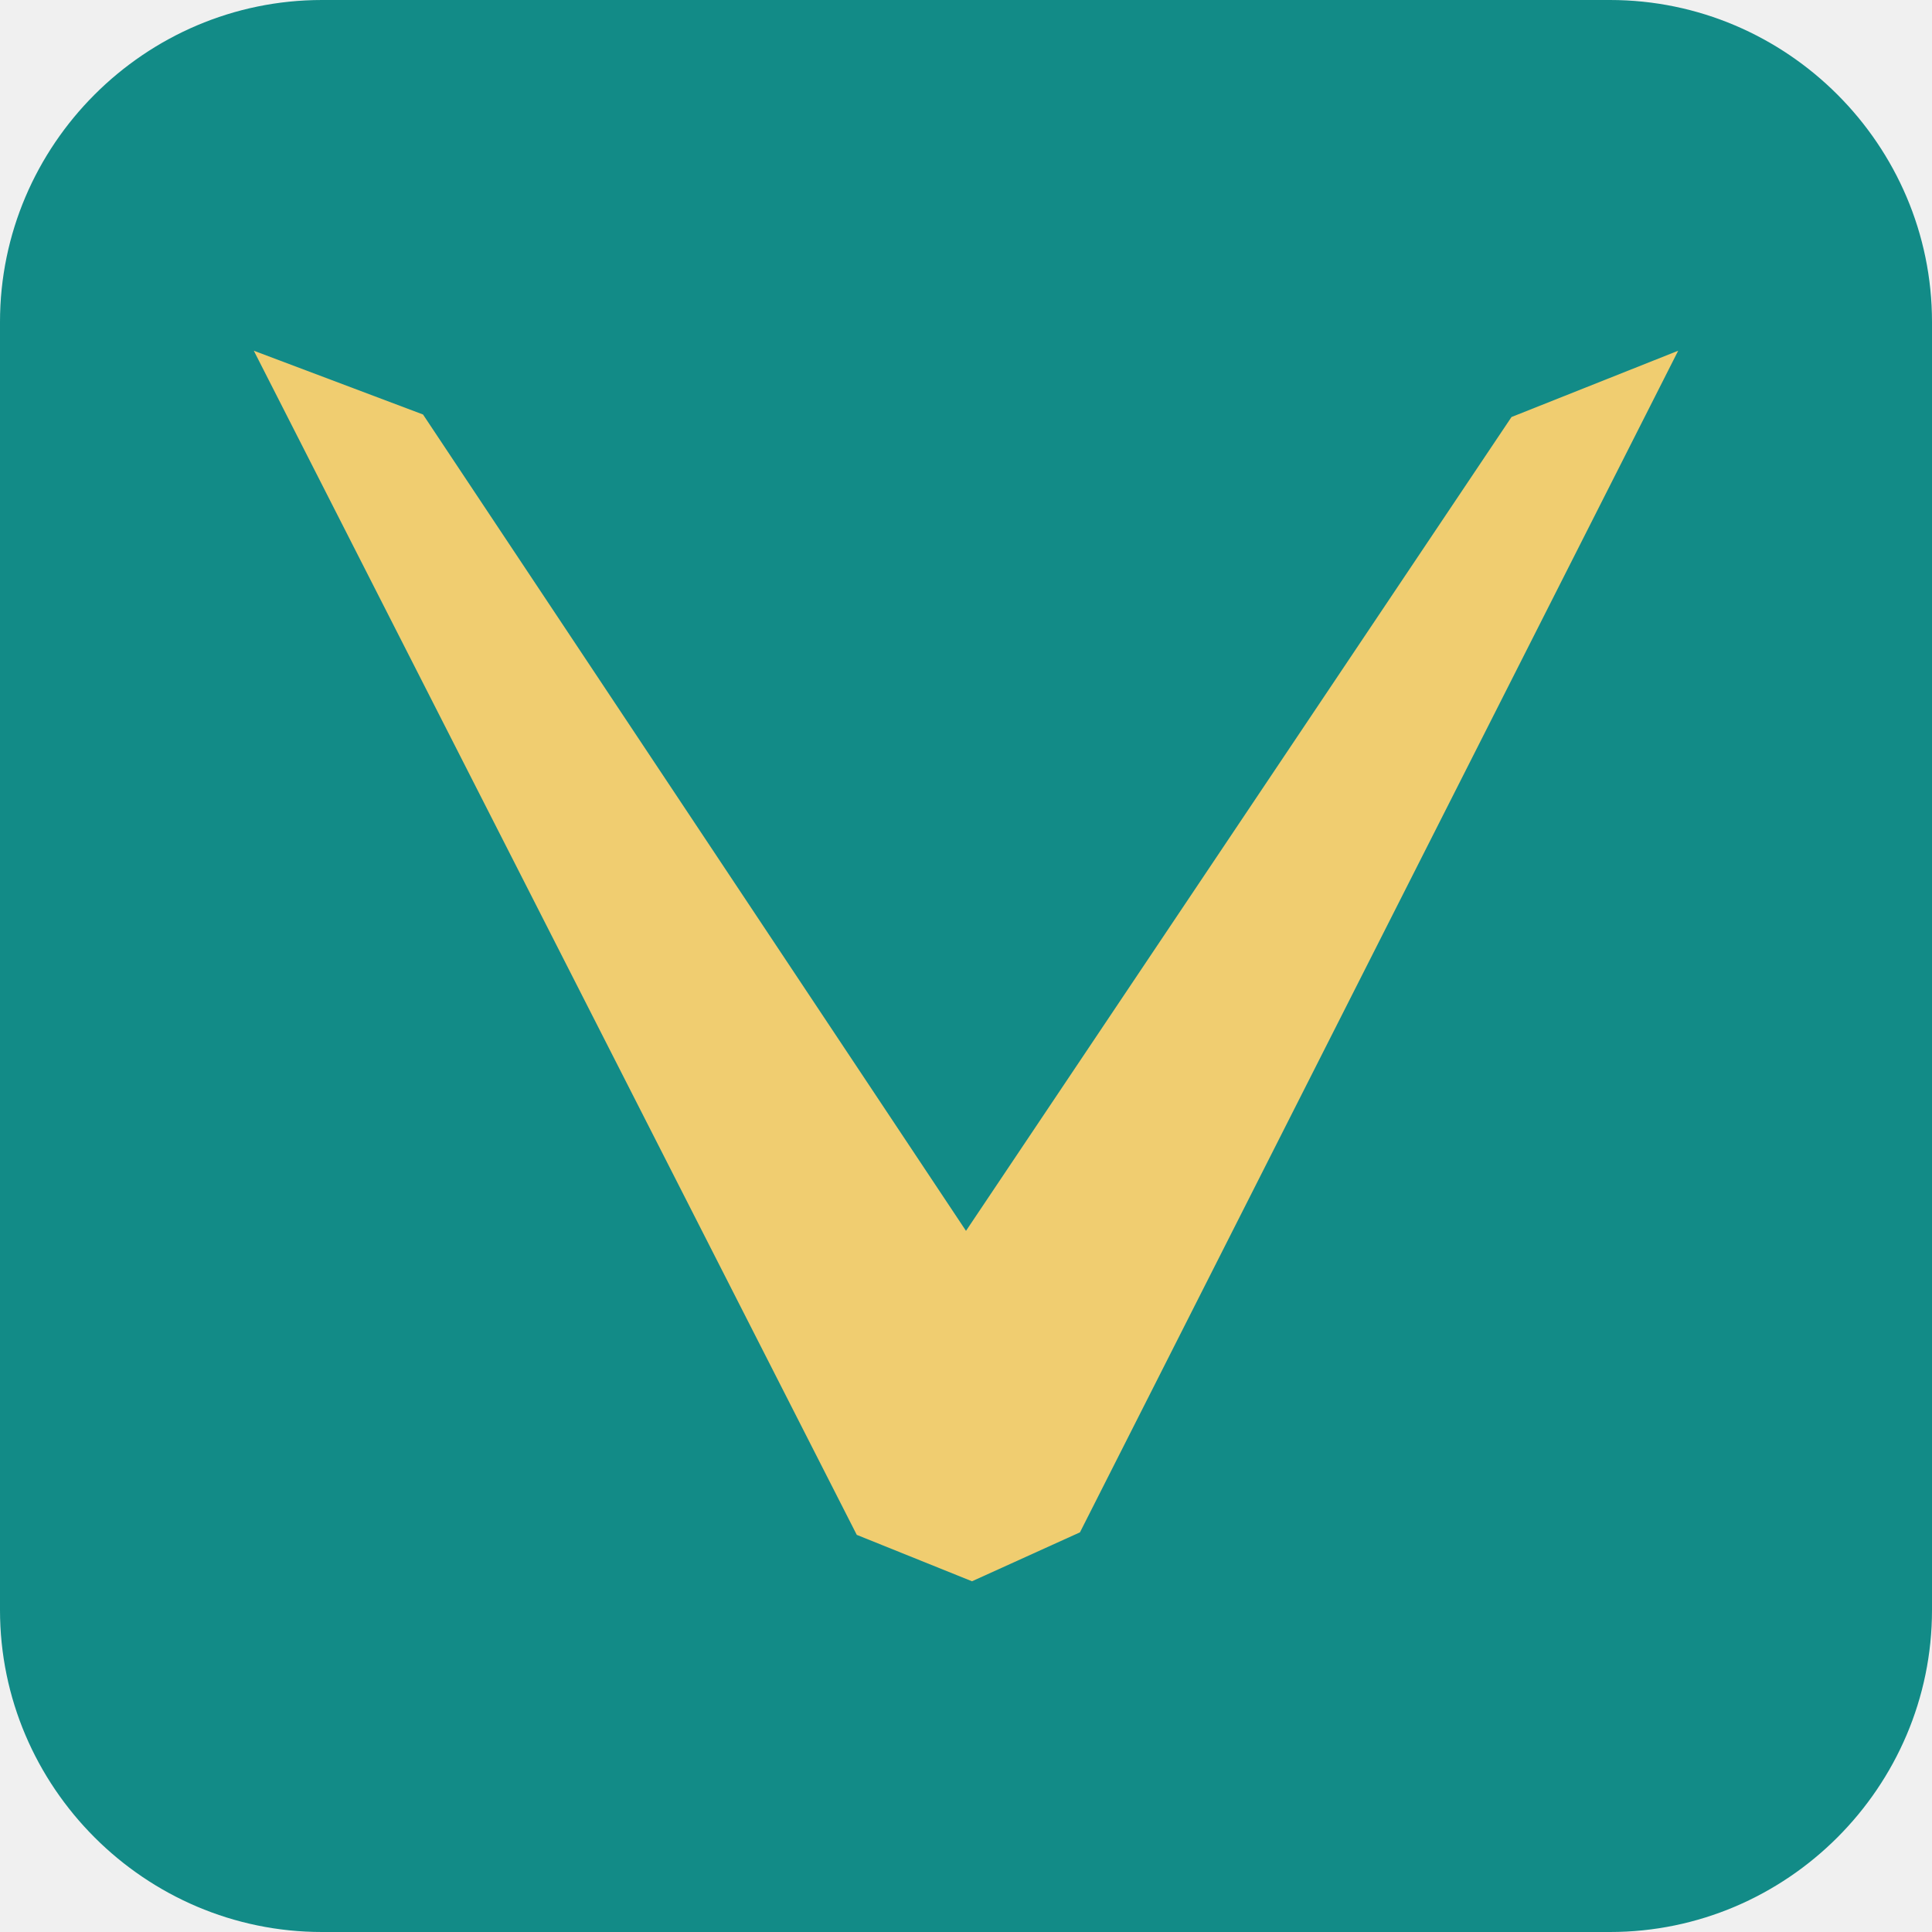
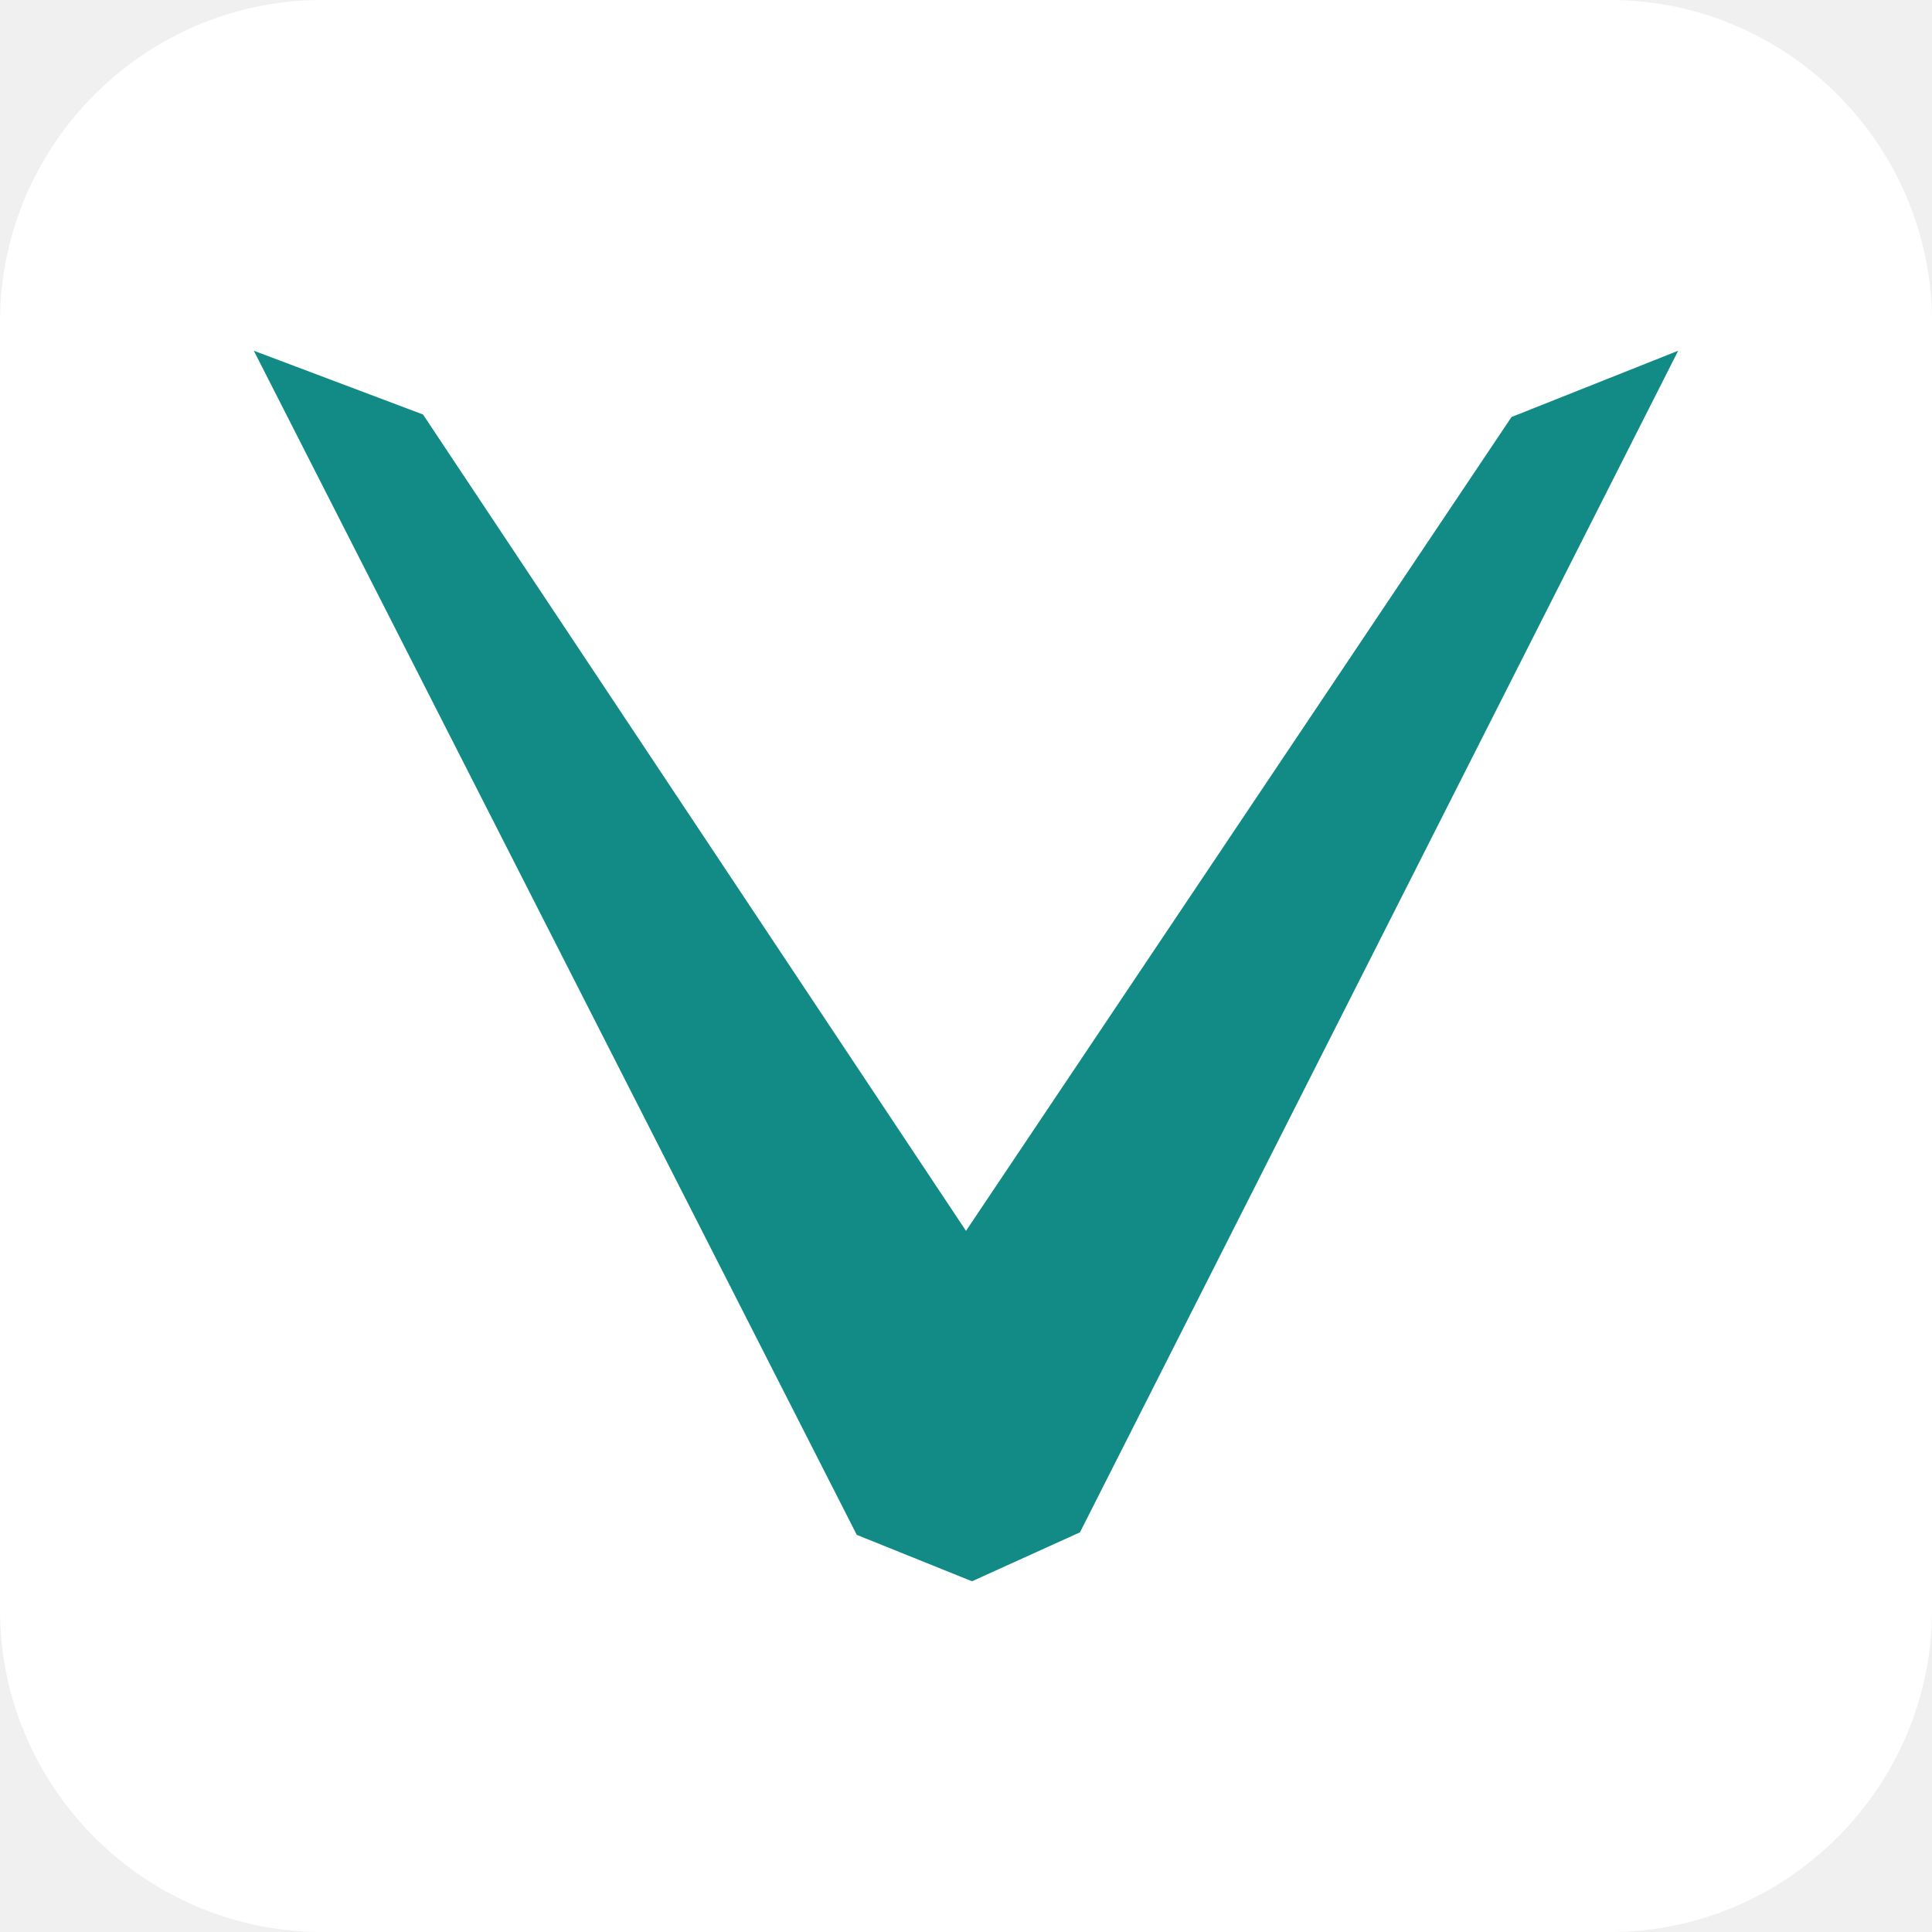
<svg xmlns="http://www.w3.org/2000/svg" version="1.1" id="Layer_1" x="0px" y="0px" viewBox="0 91 612 612" style="enable-background:new 0 91 612 612;" xml:space="preserve">
  <style type="text/css">
- 	.st0{fill:#128B87;}
- 	.st1{fill:#F0CD70;}
+ 	.st0{fill:#FFFFFF;}
+ 	.st1{fill:#128B87;}
</style>
  <g id="solid">
    <path id="bg" class="st0" d="M612,601c0,56.1-45.9,102-102,102H102C45.9,703,0,657.1,0,601V193C0,136.9,45.9,91,102,91h408   c56.1,0,102,45.9,102,102V601z" />
    <polygon id="V" class="st1" points="478.8,223.1 531.6,202.1 342.1,576.4 307.9,591.9 271.4,577.2 80.4,202.1 134,222.3 306,480.9     " />
  </g>
</svg>
